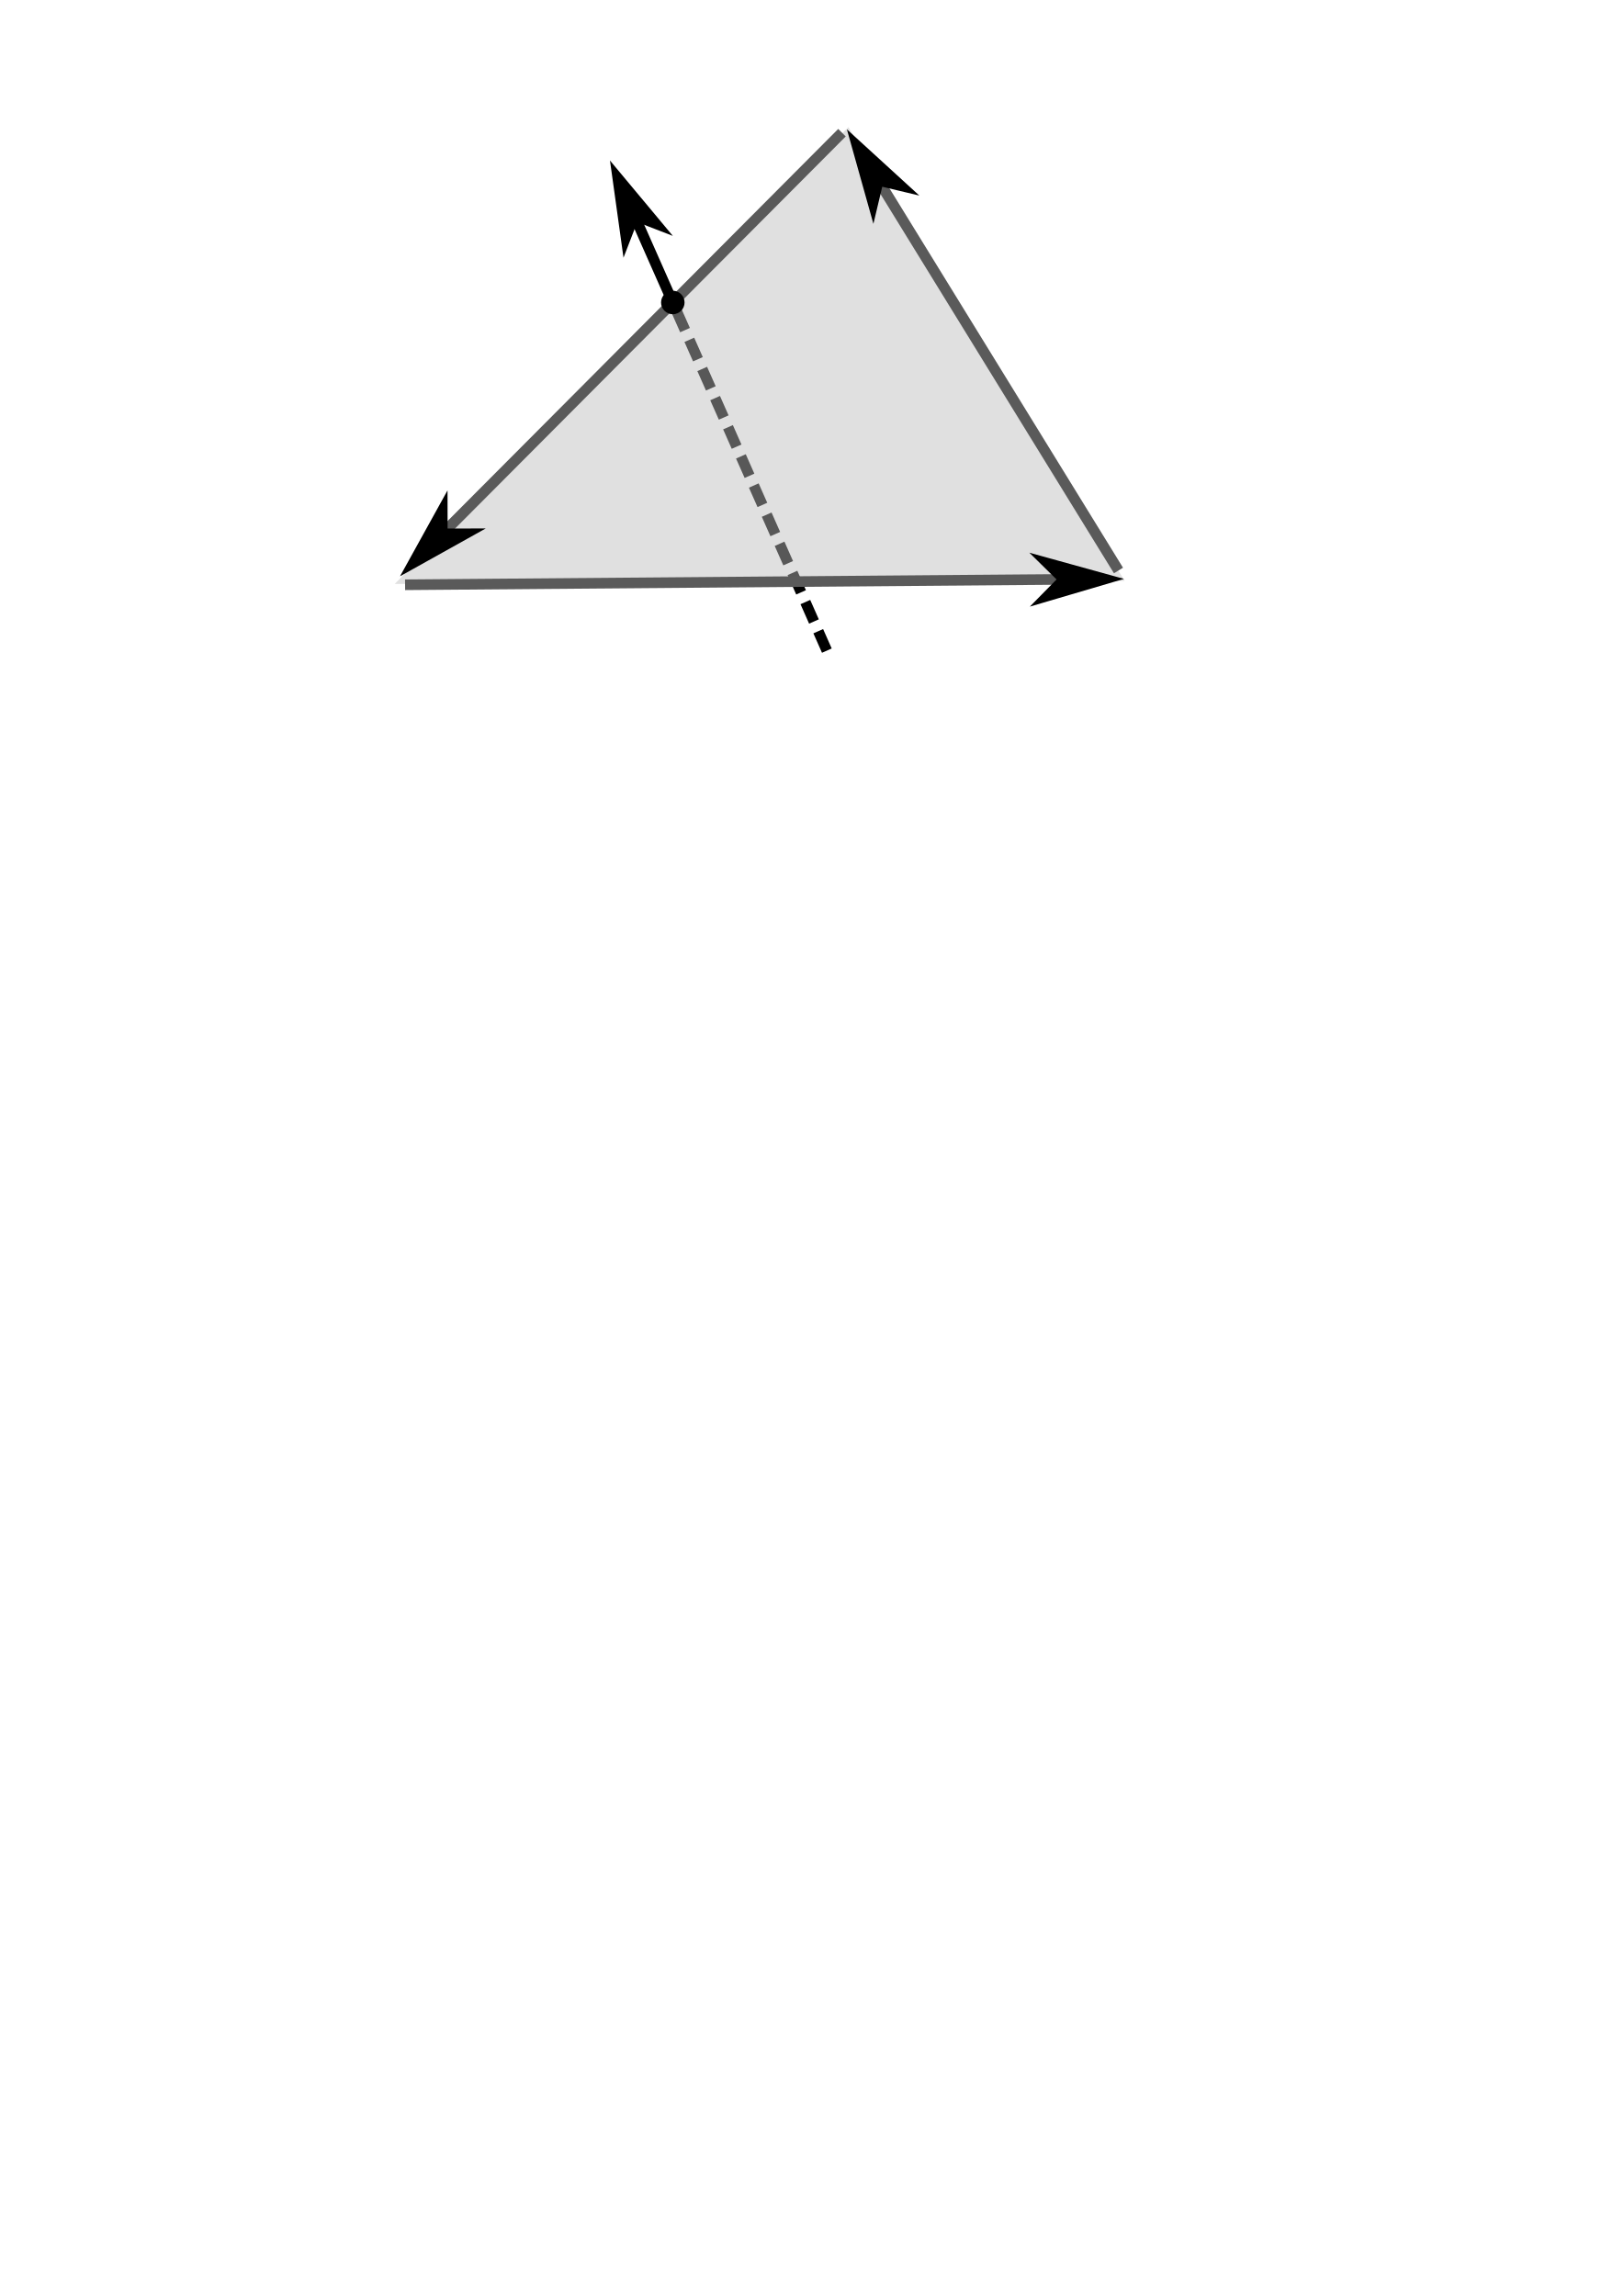
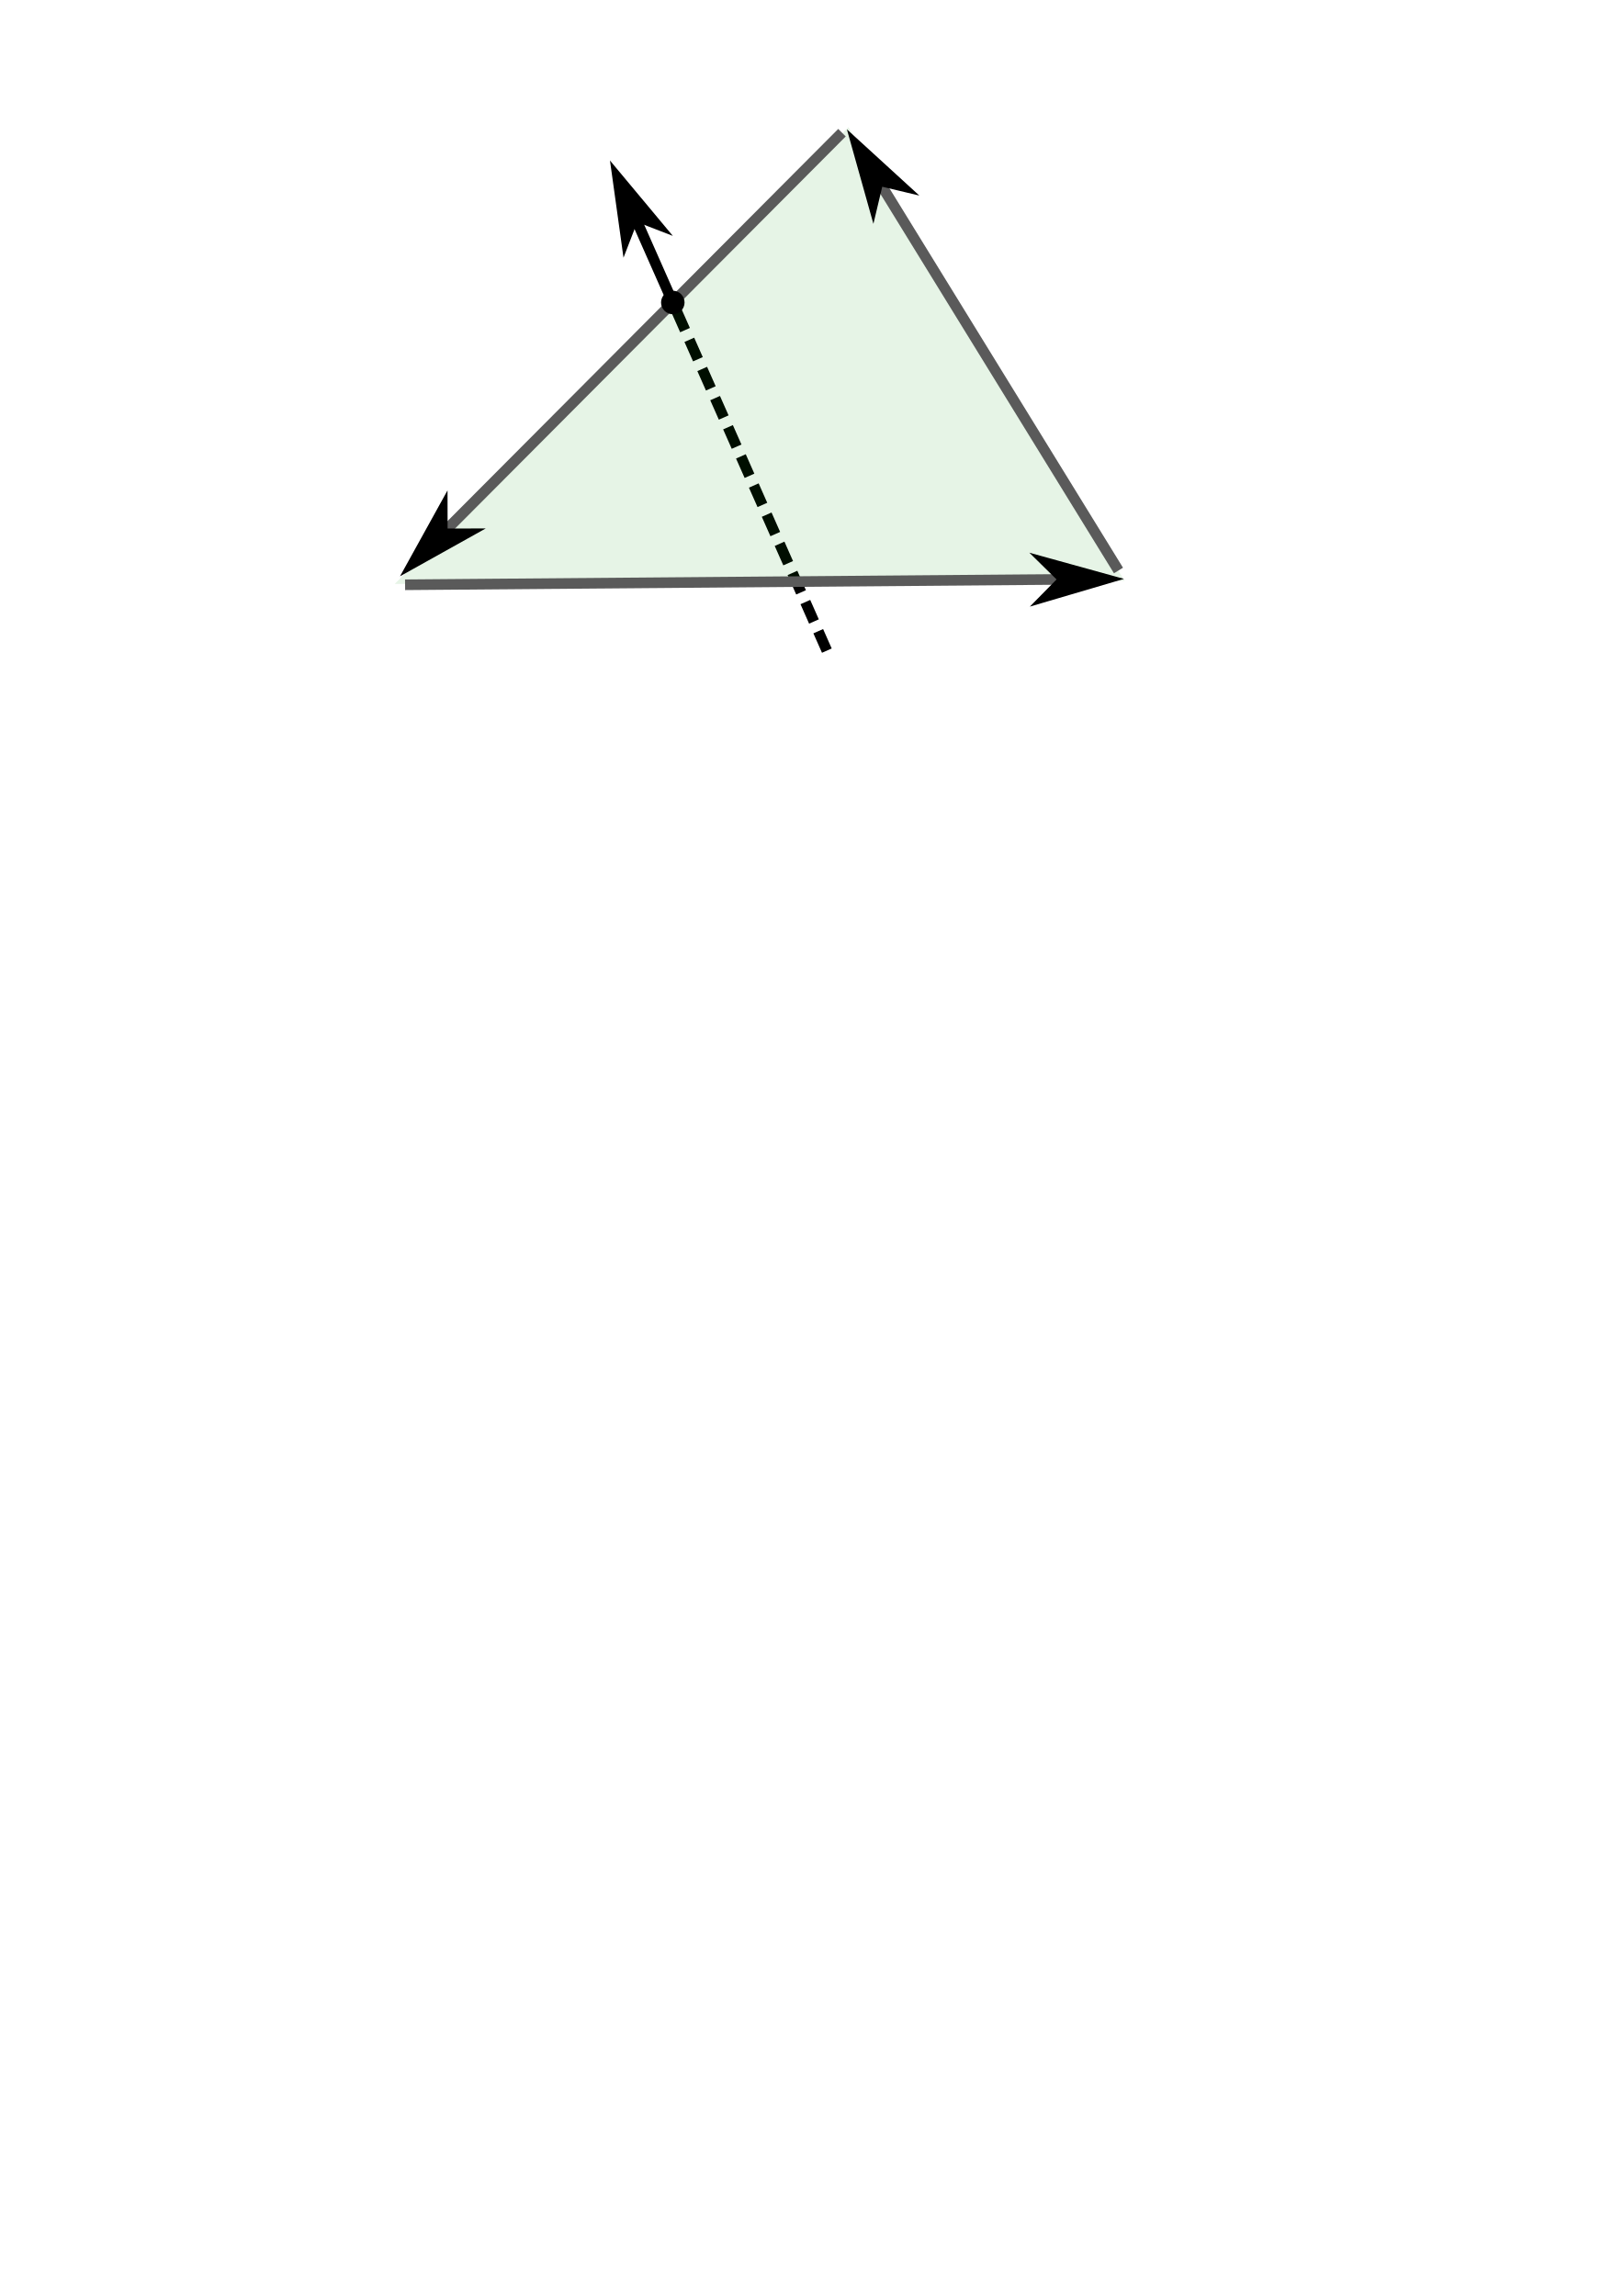
<svg xmlns="http://www.w3.org/2000/svg" width="744.094" height="1052.362" id="svg2" version="1.1">
  <defs id="defs4">
    <marker style="overflow:visible" id="Arrow1Mstart" refX="0.0" refY="0.0" orient="auto">
      <path transform="scale(0.4) translate(10,0)" style="fill-rule:evenodd;stroke:#000000;stroke-width:1.0pt" d="M 0.0,0.0 L 5.0,-5.0 L -12.5,0.0 L 5.0,5.0 L 0.0,0.0 z " id="path3805" />
    </marker>
    <marker style="overflow:visible;" id="Arrow1Mend" refX="0.0" refY="0.0" orient="auto">
      <path transform="scale(0.4) rotate(180) translate(10,0)" style="fill-rule:evenodd;stroke:#000000;stroke-width:1.0pt;" d="M 0.0,0.0 L 5.0,-5.0 L -12.5,0.0 L 5.0,5.0 L 0.0,0.0 z " id="path3808" />
    </marker>
    <marker style="overflow:visible;" id="Arrow1Lend" refX="0.0" refY="0.0" orient="auto">
      <path transform="scale(0.8) rotate(180) translate(12.5,0)" style="fill-rule:evenodd;stroke:#000000;stroke-width:1.0pt;" d="M 0.0,0.0 L 5.0,-5.0 L -12.5,0.0 L 5.0,5.0 L 0.0,0.0 z " id="path3802" />
    </marker>
    <marker style="overflow:visible" id="Arrow1Mend-3" refX="0" refY="0" orient="auto">
      <path transform="matrix(-0.4,0,0,-0.4,-4,0)" style="fill-rule:evenodd;stroke:#000000;stroke-width:1pt" d="M 0,0 5,-5 -12.5,0 5,5 0,0 z" id="path3808-3" />
    </marker>
    <marker style="overflow:visible" id="Arrow1Mend-6" refX="0" refY="0" orient="auto">
      <path transform="matrix(-0.4,0,0,-0.4,-4,0)" style="fill-rule:evenodd;stroke:#000000;stroke-width:1pt" d="M 0,0 5,-5 -12.5,0 5,5 0,0 z" id="path3808-2" />
    </marker>
    <marker style="overflow:visible" id="Arrow1Mend-7" refX="0" refY="0" orient="auto">
      <path transform="matrix(-0.4,0,0,-0.4,-4,0)" style="fill-rule:evenodd;stroke:#000000;stroke-width:1pt" d="M 0,0 5,-5 -12.5,0 5,5 0,0 z" id="path3808-31" />
    </marker>
    <marker style="overflow:visible" id="Arrow1Mend-66" refX="0" refY="0" orient="auto">
      <path transform="matrix(-0.4,0,0,-0.4,-4,0)" style="fill-rule:evenodd;stroke:#000000;stroke-width:1pt" d="M 0,0 5,-5 -12.5,0 5,5 0,0 z" id="path3808-28" />
    </marker>
    <marker style="overflow:visible" id="Arrow1Mend-4" refX="0" refY="0" orient="auto">
      <path transform="matrix(-0.4,0,0,-0.4,-4,0)" style="fill-rule:evenodd;stroke:#000000;stroke-width:1pt" d="M 0,0 5,-5 -12.5,0 5,5 0,0 z" id="path3808-8" />
    </marker>
    <marker style="overflow:visible" id="marker4733" refX="0" refY="0" orient="auto">
      <path transform="matrix(-0.4,0,0,-0.4,-4,0)" style="fill-rule:evenodd;stroke:#000000;stroke-width:1pt" d="M 0,0 5,-5 -12.5,0 5,5 0,0 z" id="path4735" />
    </marker>
    <marker style="overflow:visible" id="marker4737" refX="0" refY="0" orient="auto">
      <path transform="matrix(-0.4,0,0,-0.4,-4,0)" style="fill-rule:evenodd;stroke:#000000;stroke-width:1pt" d="M 0,0 5,-5 -12.5,0 5,5 0,0 z" id="path4739" />
    </marker>
    <marker style="overflow:visible" id="marker4741" refX="0" refY="0" orient="auto">
      <path transform="matrix(-0.4,0,0,-0.4,-4,0)" style="fill-rule:evenodd;stroke:#000000;stroke-width:1pt" d="M 0,0 5,-5 -12.5,0 5,5 0,0 z" id="path4743" />
    </marker>
    <marker style="overflow:visible" id="Arrow1Mend-47" refX="0" refY="0" orient="auto">
      <path transform="matrix(-0.4,0,0,-0.4,-4,0)" style="fill-rule:evenodd;stroke:#000000;stroke-width:1pt" d="M 0,0 5,-5 -12.5,0 5,5 0,0 z" id="path3808-9" />
    </marker>
    <marker style="overflow:visible" id="marker4802" refX="0" refY="0" orient="auto">
      <path transform="matrix(-0.4,0,0,-0.4,-4,0)" style="fill-rule:evenodd;stroke:#000000;stroke-width:1pt" d="M 0,0 5,-5 -12.5,0 5,5 0,0 z" id="path4804" />
    </marker>
    <marker style="overflow:visible" id="marker4806" refX="0" refY="0" orient="auto">
      <path transform="matrix(-0.4,0,0,-0.4,-4,0)" style="fill-rule:evenodd;stroke:#000000;stroke-width:1pt" d="M 0,0 5,-5 -12.5,0 5,5 0,0 z" id="path4808" />
    </marker>
    <marker style="overflow:visible" id="marker4810" refX="0" refY="0" orient="auto">
      <path transform="matrix(-0.4,0,0,-0.4,-4,0)" style="fill-rule:evenodd;stroke:#000000;stroke-width:1pt" d="M 0,0 5,-5 -12.5,0 5,5 0,0 z" id="path4812" />
    </marker>
    <marker style="overflow:visible" id="Arrow1Mend-36" refX="0" refY="0" orient="auto">
      <path transform="matrix(-0.4,0,0,-0.4,-4,0)" style="fill-rule:evenodd;stroke:#000000;stroke-width:1pt" d="M 0,0 5,-5 -12.5,0 5,5 0,0 Z" id="path3808-7" />
    </marker>
  </defs>
  <g id="layer1">
    <path id="path3793-5-2-5" d="M 378.92,298.211 308.327,138.645" style="fill:none;stroke:#000000;stroke-width:4.868;stroke-linecap:butt;stroke-miterlimit:4;stroke-dasharray:9.736, 4.868;stroke-dashoffset:0;stroke-opacity:1;marker-end:" />
-     <path id="path4488-5" d="M 180.868,267.65 515.373,266.222 388.803,58.287 Z" style="opacity:0.468;fill:#bcbcbc;fill-opacity:1;fill-rule:evenodd;stroke:none" />
+     <path id="path4488-5" d="M 180.868,267.65 515.373,266.222 388.803,58.287 Z" style="opacity:1;fill:#009600;fill-opacity:0.098;fill-rule:evenodd;stroke:none" />
    <path id="path3021-2" d="m 233.684,176.767 117.053,0 -61.857,-89.455 z" style="opacity:0;fill:#000000;fill-opacity:1;fill-rule:evenodd;stroke:#000000;stroke-width:2.598;stroke-linecap:round;stroke-miterlimit:4;stroke-dasharray:none;stroke-dashoffset:0;stroke-opacity:1" />
    <path id="path3793-4" d="M 512.565,261.486 393.134,67.443" style="fill:#808080;stroke:#5a5a5a;stroke-width:4.868;stroke-linecap:butt;stroke-miterlimit:4;stroke-dasharray:none;stroke-dashoffset:0;stroke-opacity:1;marker-end:url(#Arrow1Mend)" />
    <path id="path3793-2-6" d="m 185.637,268.026 319.86,-2.615" style="fill:#808080;stroke:#5a5a5a;stroke-width:4.868;stroke-linecap:butt;stroke-miterlimit:4;stroke-dasharray:none;stroke-dashoffset:0;stroke-opacity:1;marker-end:url(#Arrow1Mend)" />
    <path id="path3793-9-0" d="M 385.854,60.82 190.084,257.341" style="fill:#808080;stroke:#5a5a5a;stroke-width:4.868;stroke-linecap:butt;stroke-miterlimit:4;stroke-dasharray:none;stroke-dashoffset:0;stroke-opacity:1;marker-end:url(#Arrow1Mend)" />
    <path id="path3793-5-2" d="M 308.327,138.645 283.414,82.33" style="fill:none;stroke:#000000;stroke-width:4.868;stroke-linecap:butt;stroke-miterlimit:4;stroke-dasharray:none;stroke-dashoffset:0;stroke-opacity:1;marker-end:url(#Arrow1Mend)" />
    <path style="fill:#000000;fill-opacity:1;fill-rule:evenodd;stroke:none" d="m 308.326,133.262 a 5.383,5.383 0 0 0 -5.383,5.383 5.383,5.383 0 0 0 5.383,5.383 5.383,5.383 0 0 0 5.385,-5.383 5.383,5.383 0 0 0 -5.385,-5.383 z" id="path4719" />
  </g>
</svg>
